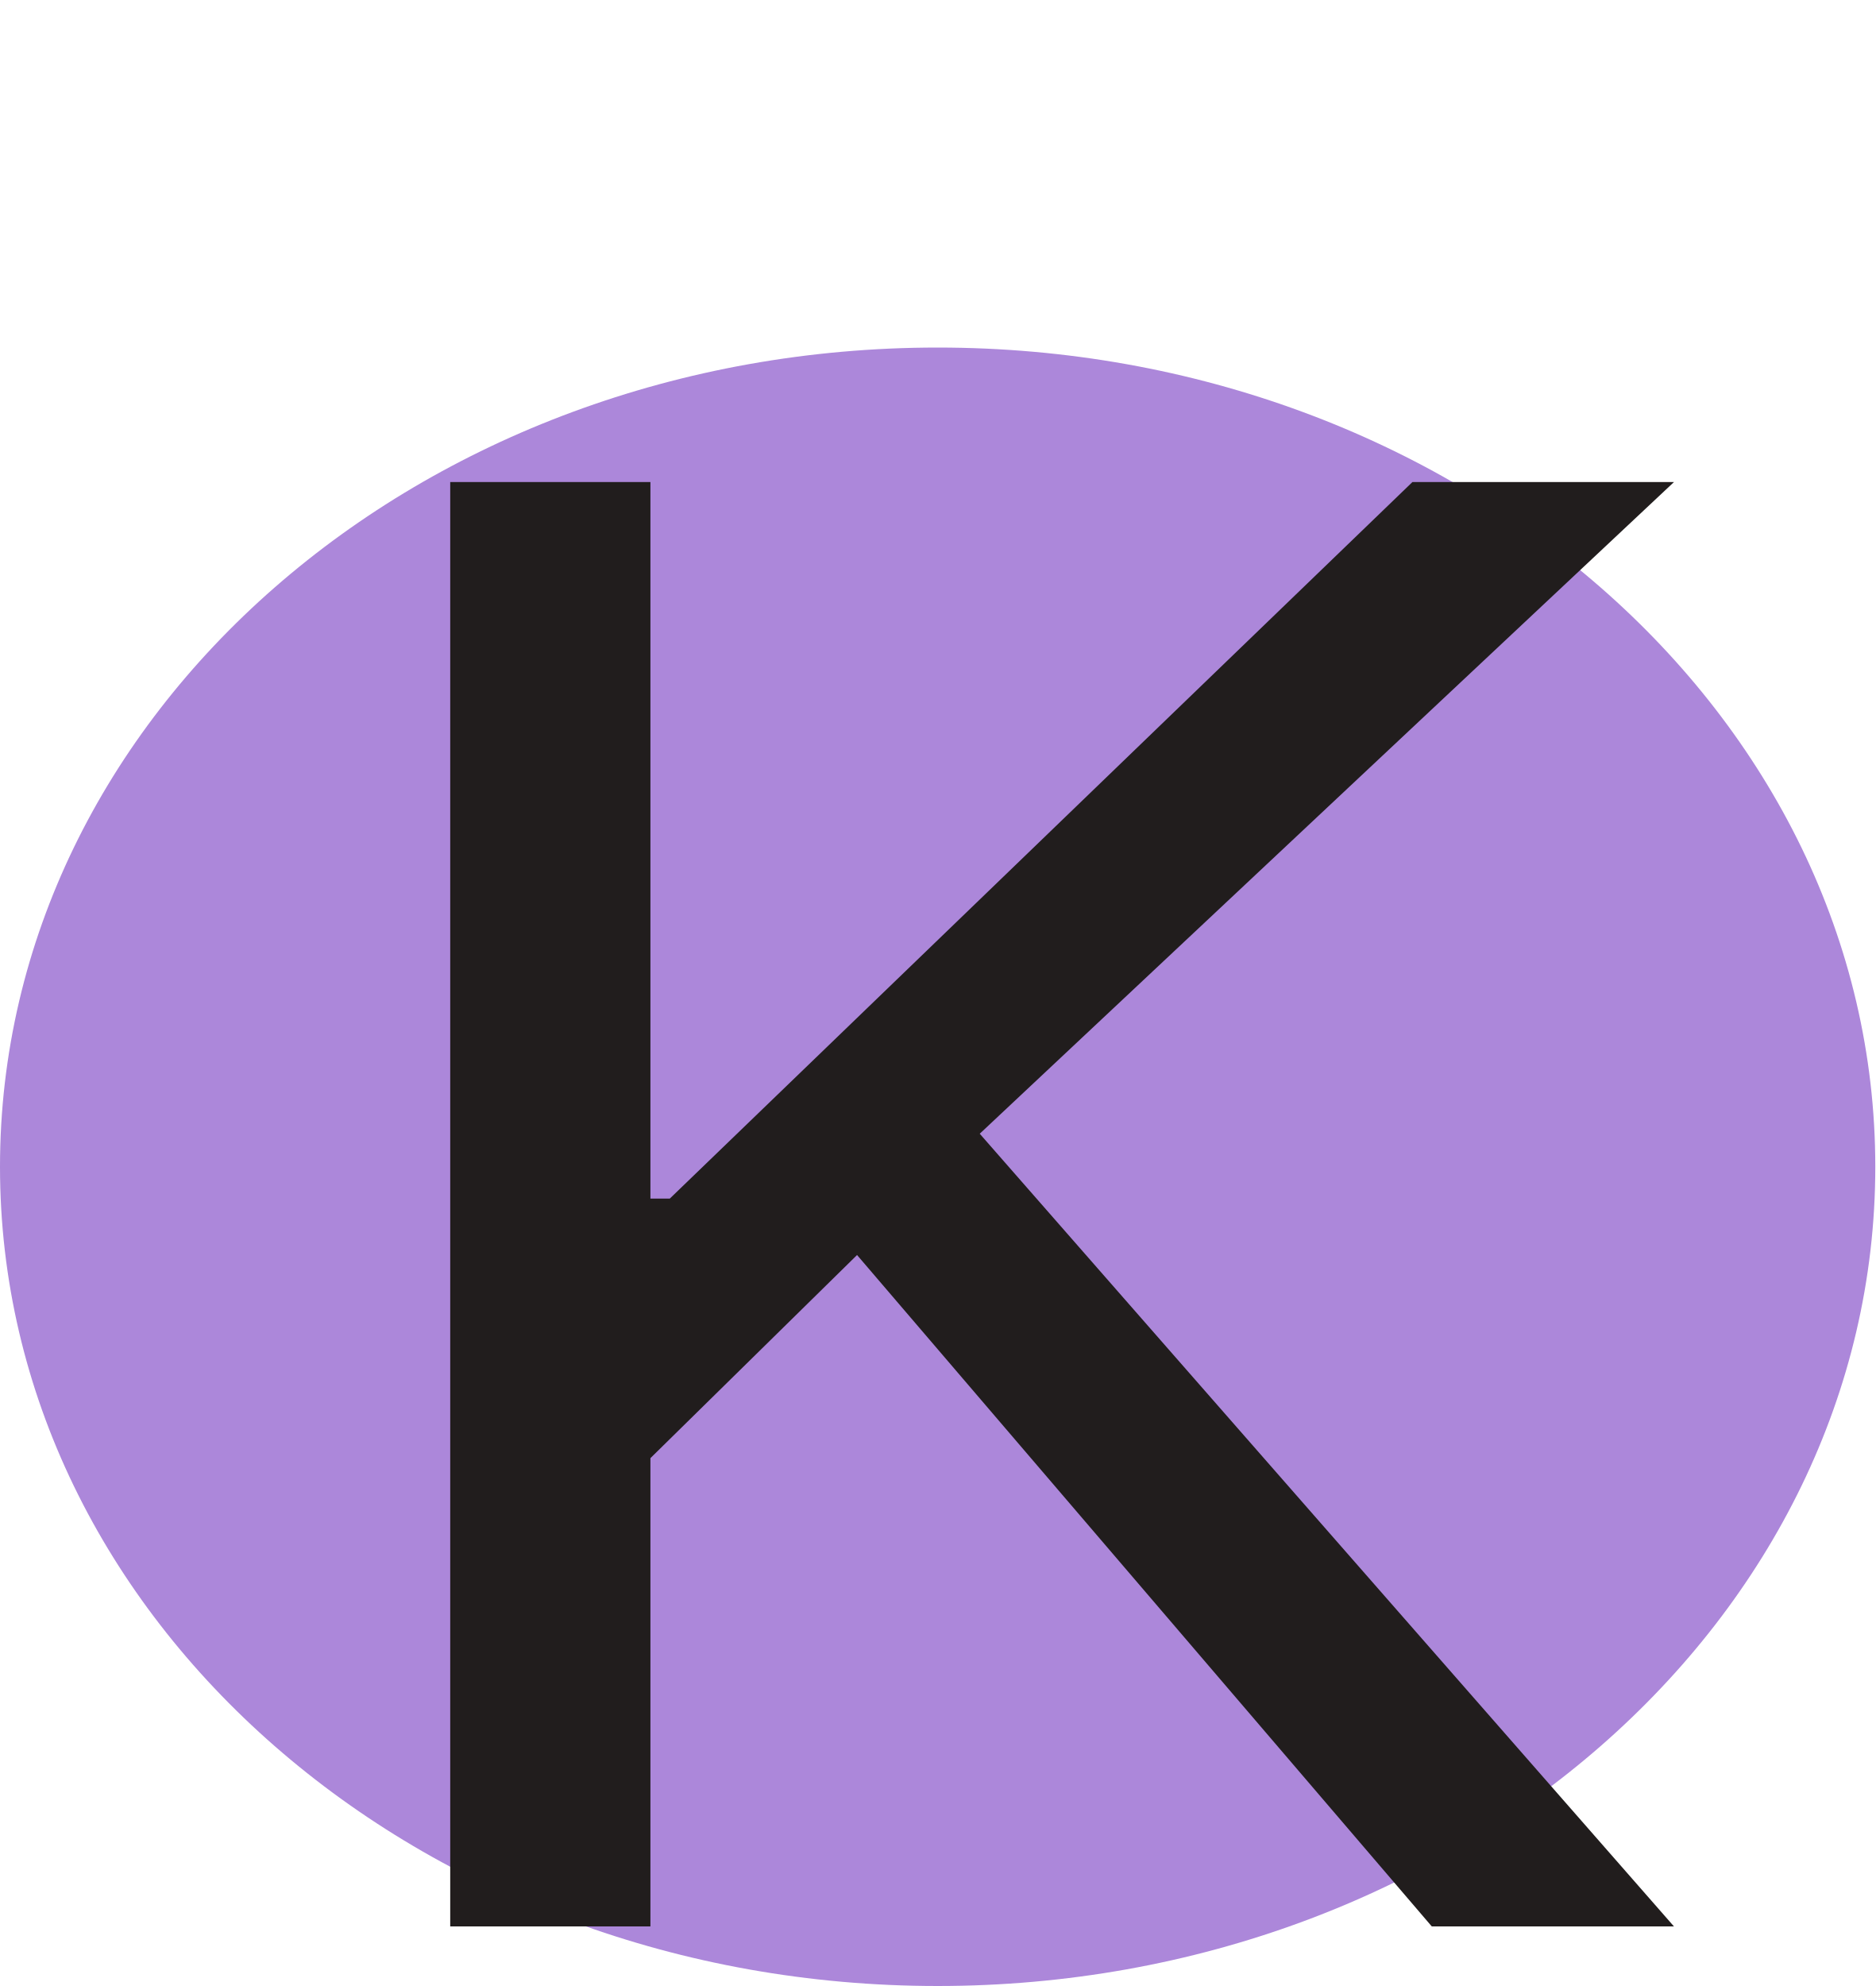
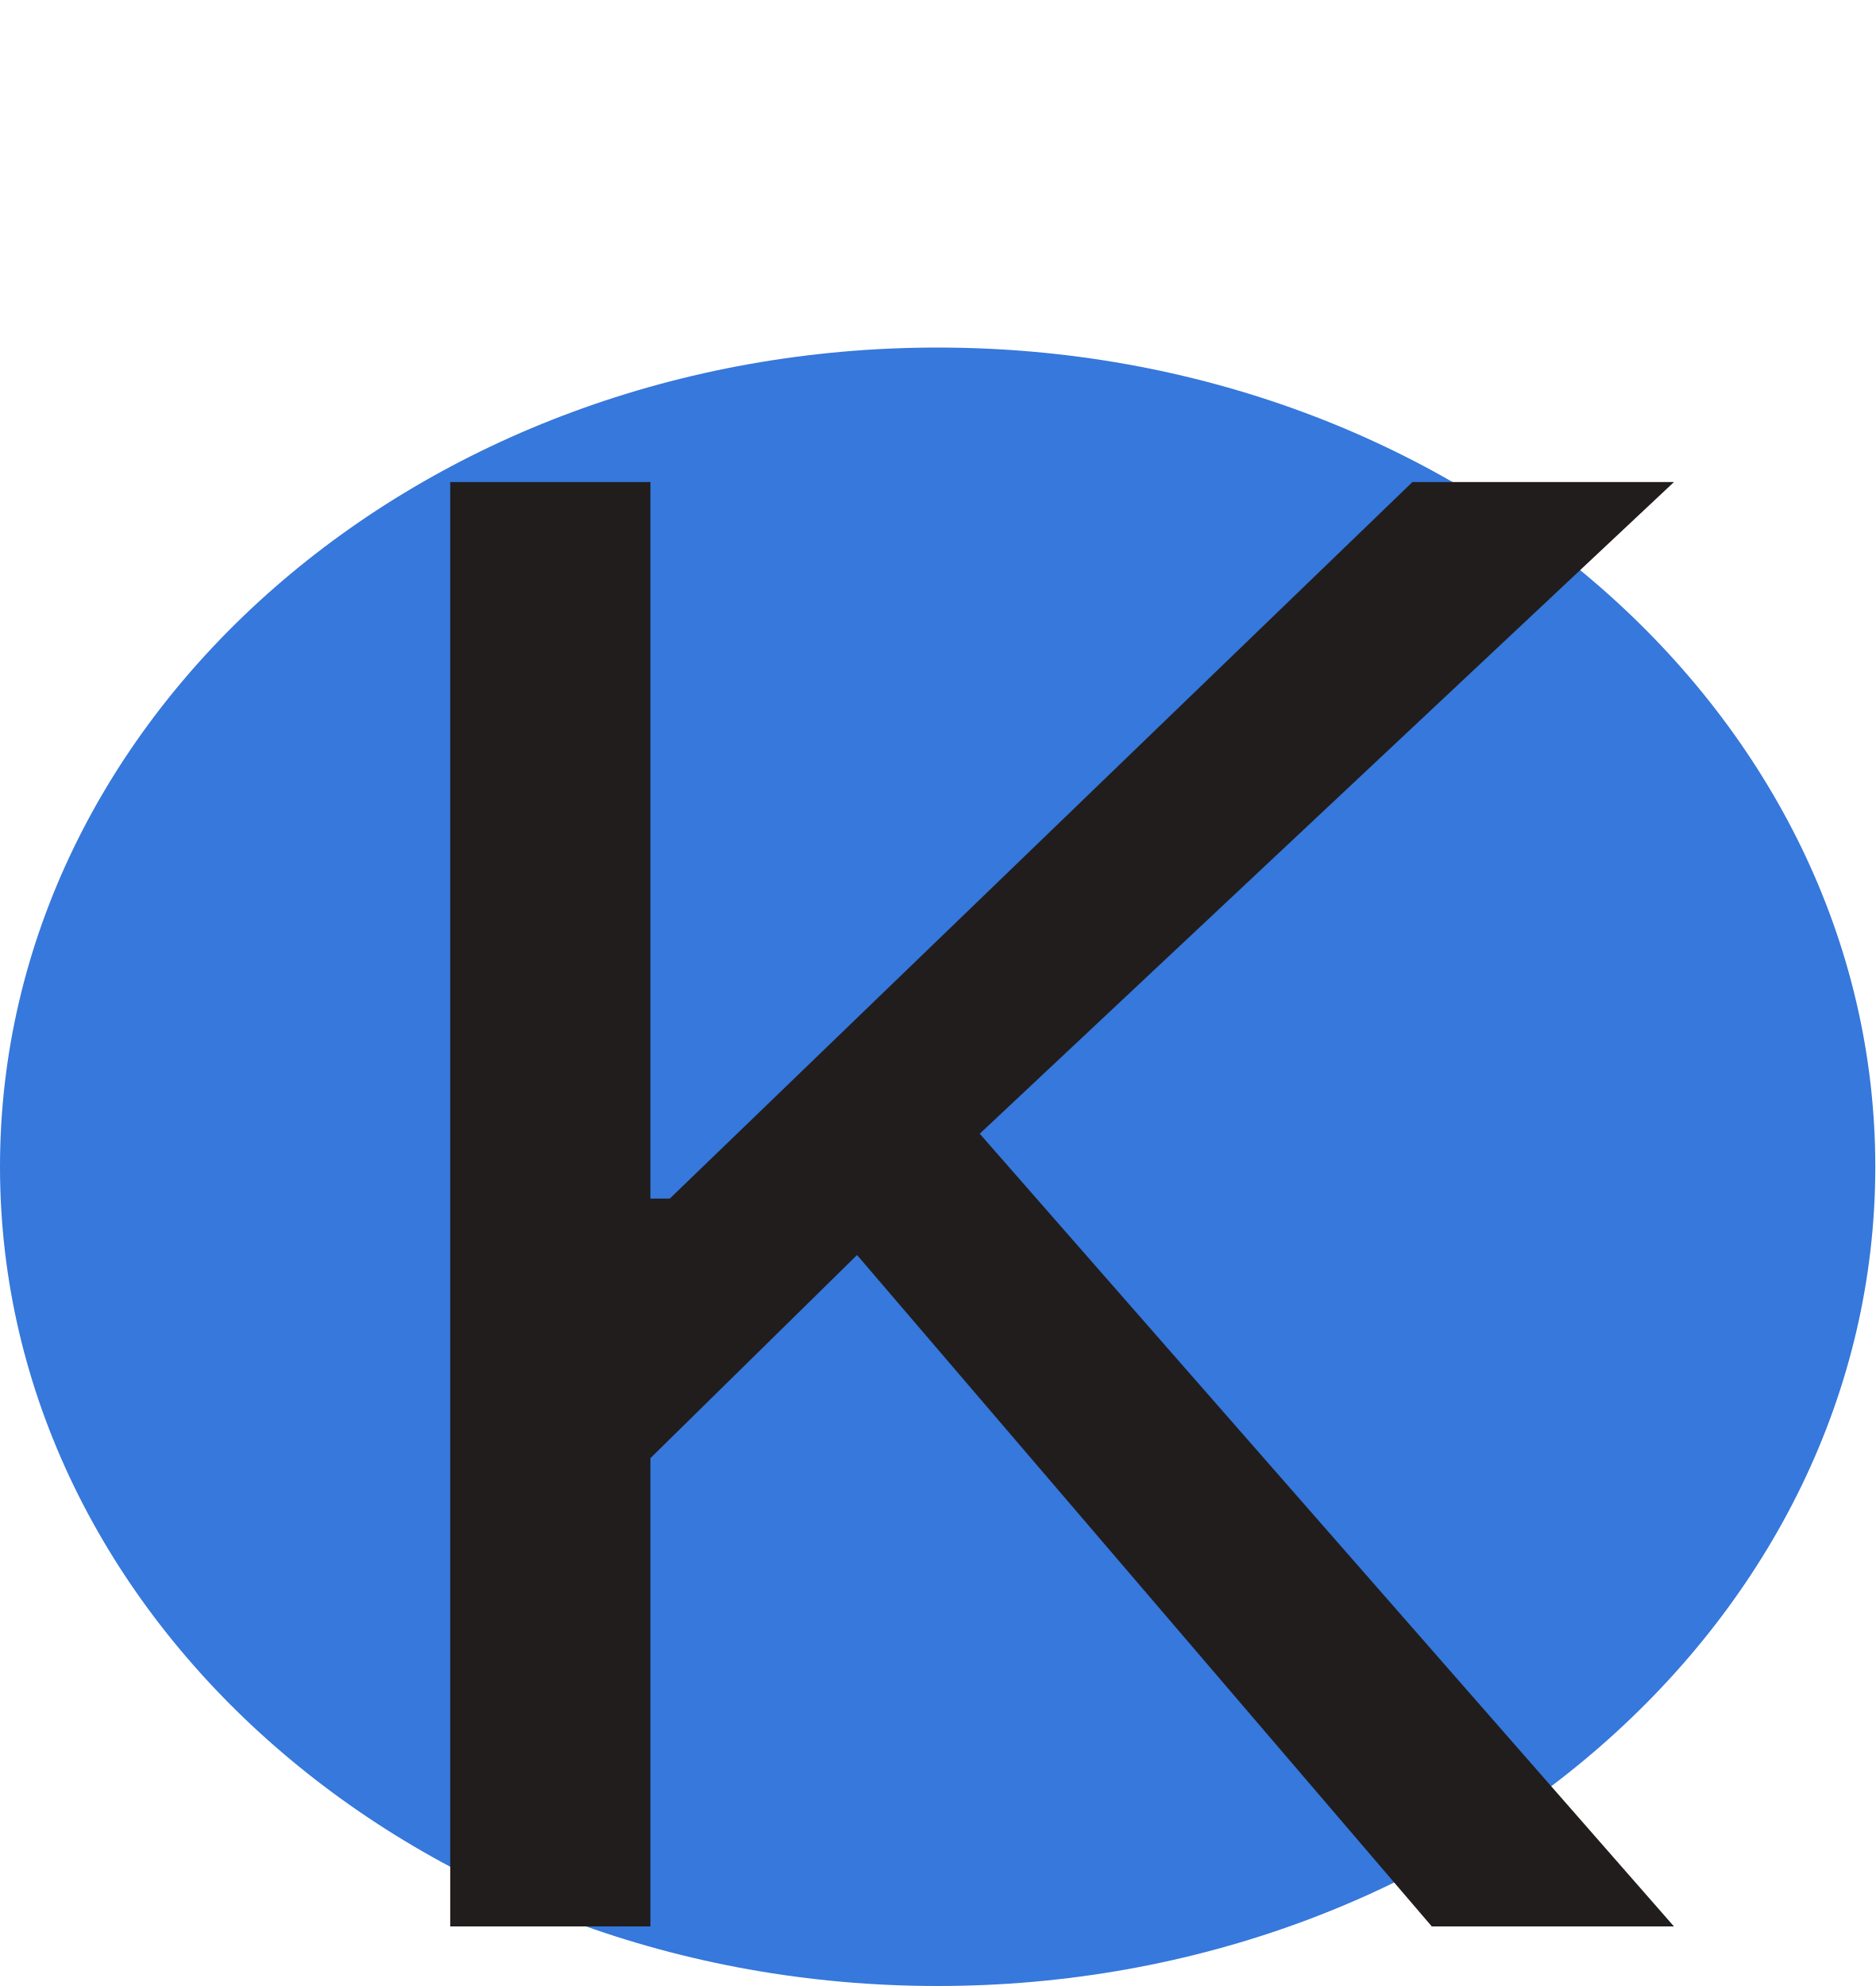
<svg xmlns="http://www.w3.org/2000/svg" width="85" height="90" viewBox="0 0 85 90" fill="none">
-   <path d="M42.5 90C65.972 90 85 73.379 85 52.875C85 32.371 65.972 15.75 42.5 15.75C19.028 15.75 0 32.371 0 52.875C0 73.379 19.028 90 42.5 90Z" fill="#AC87DA" />
+   <path d="M42.5 90C65.972 90 85 73.379 85 52.875C85 32.371 65.972 15.75 42.5 15.75C19.028 15.75 0 32.371 0 52.875C0 73.379 19.028 90 42.5 90Z" fill="#3678DC" />
  <path d="M20.407 87.3V21.846H29.481V54.317H30.359L64.019 21.846H75.874L44.408 51.377L75.874 87.3H64.897L38.847 56.874L29.481 66.079V87.3H20.407Z" fill="#211D1D" />
</svg>
